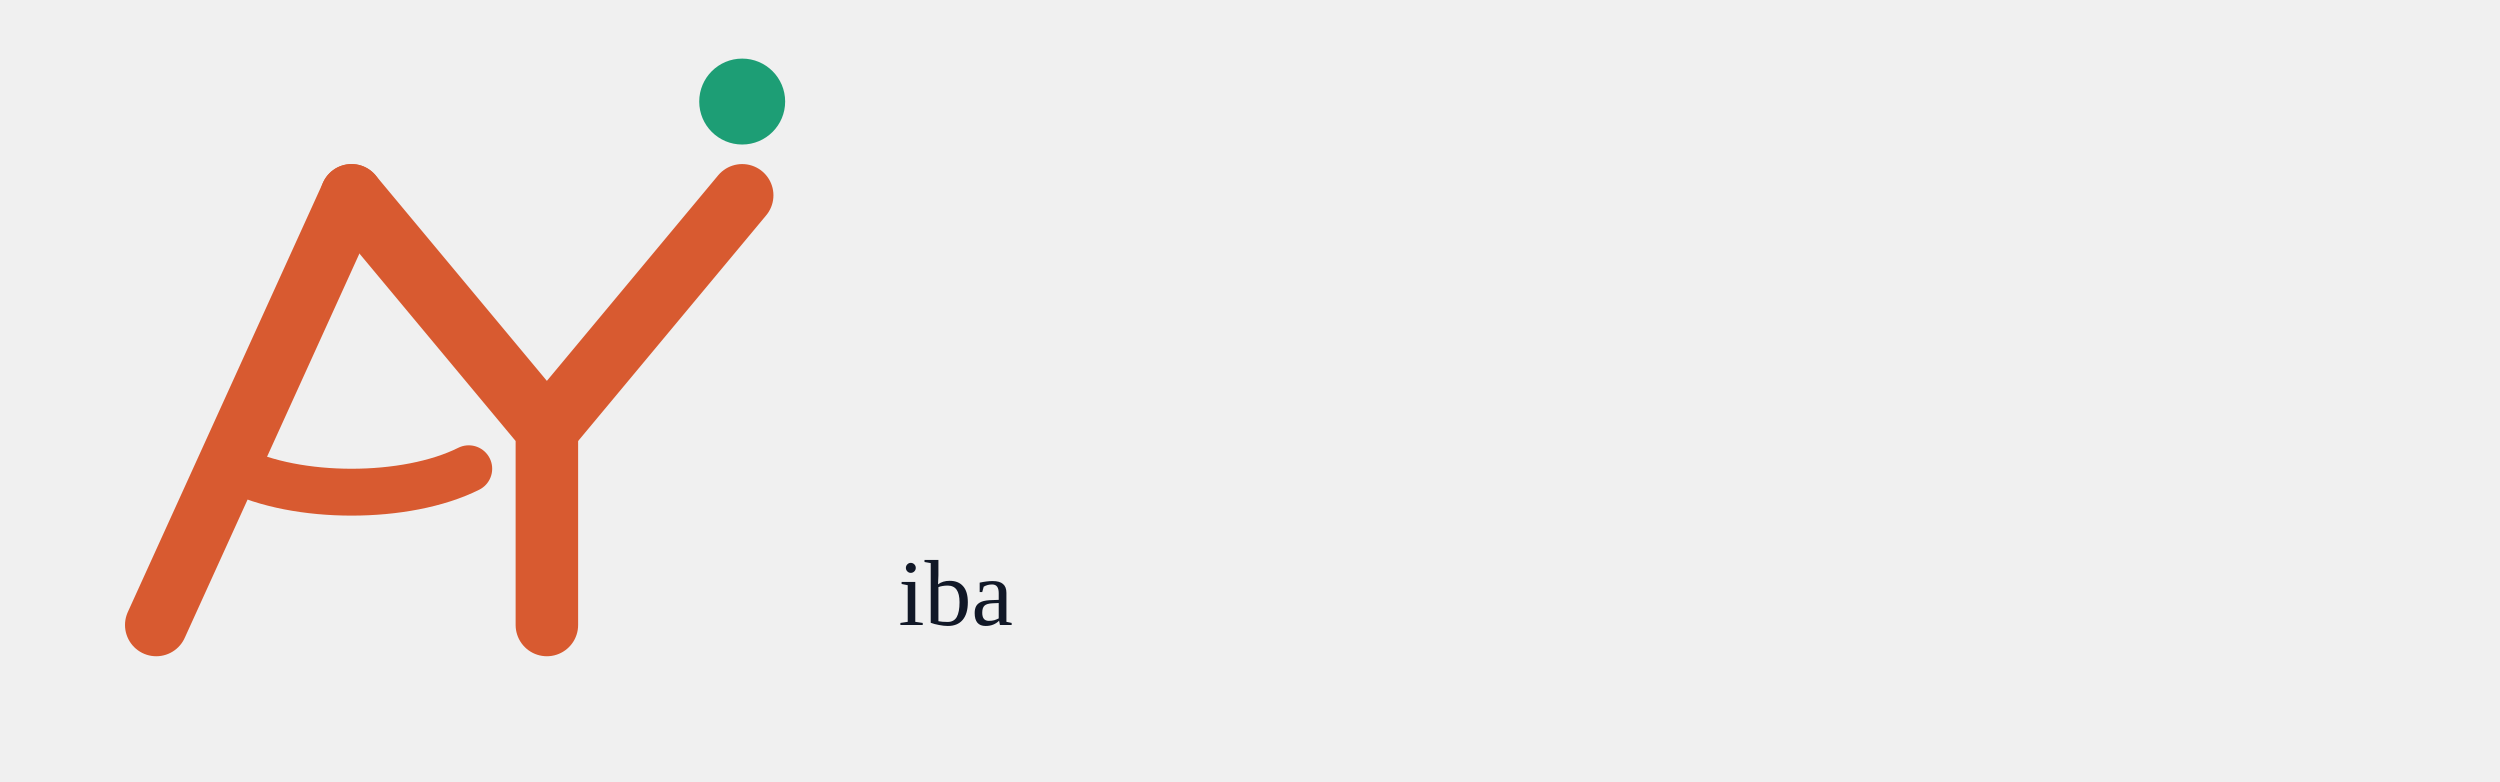
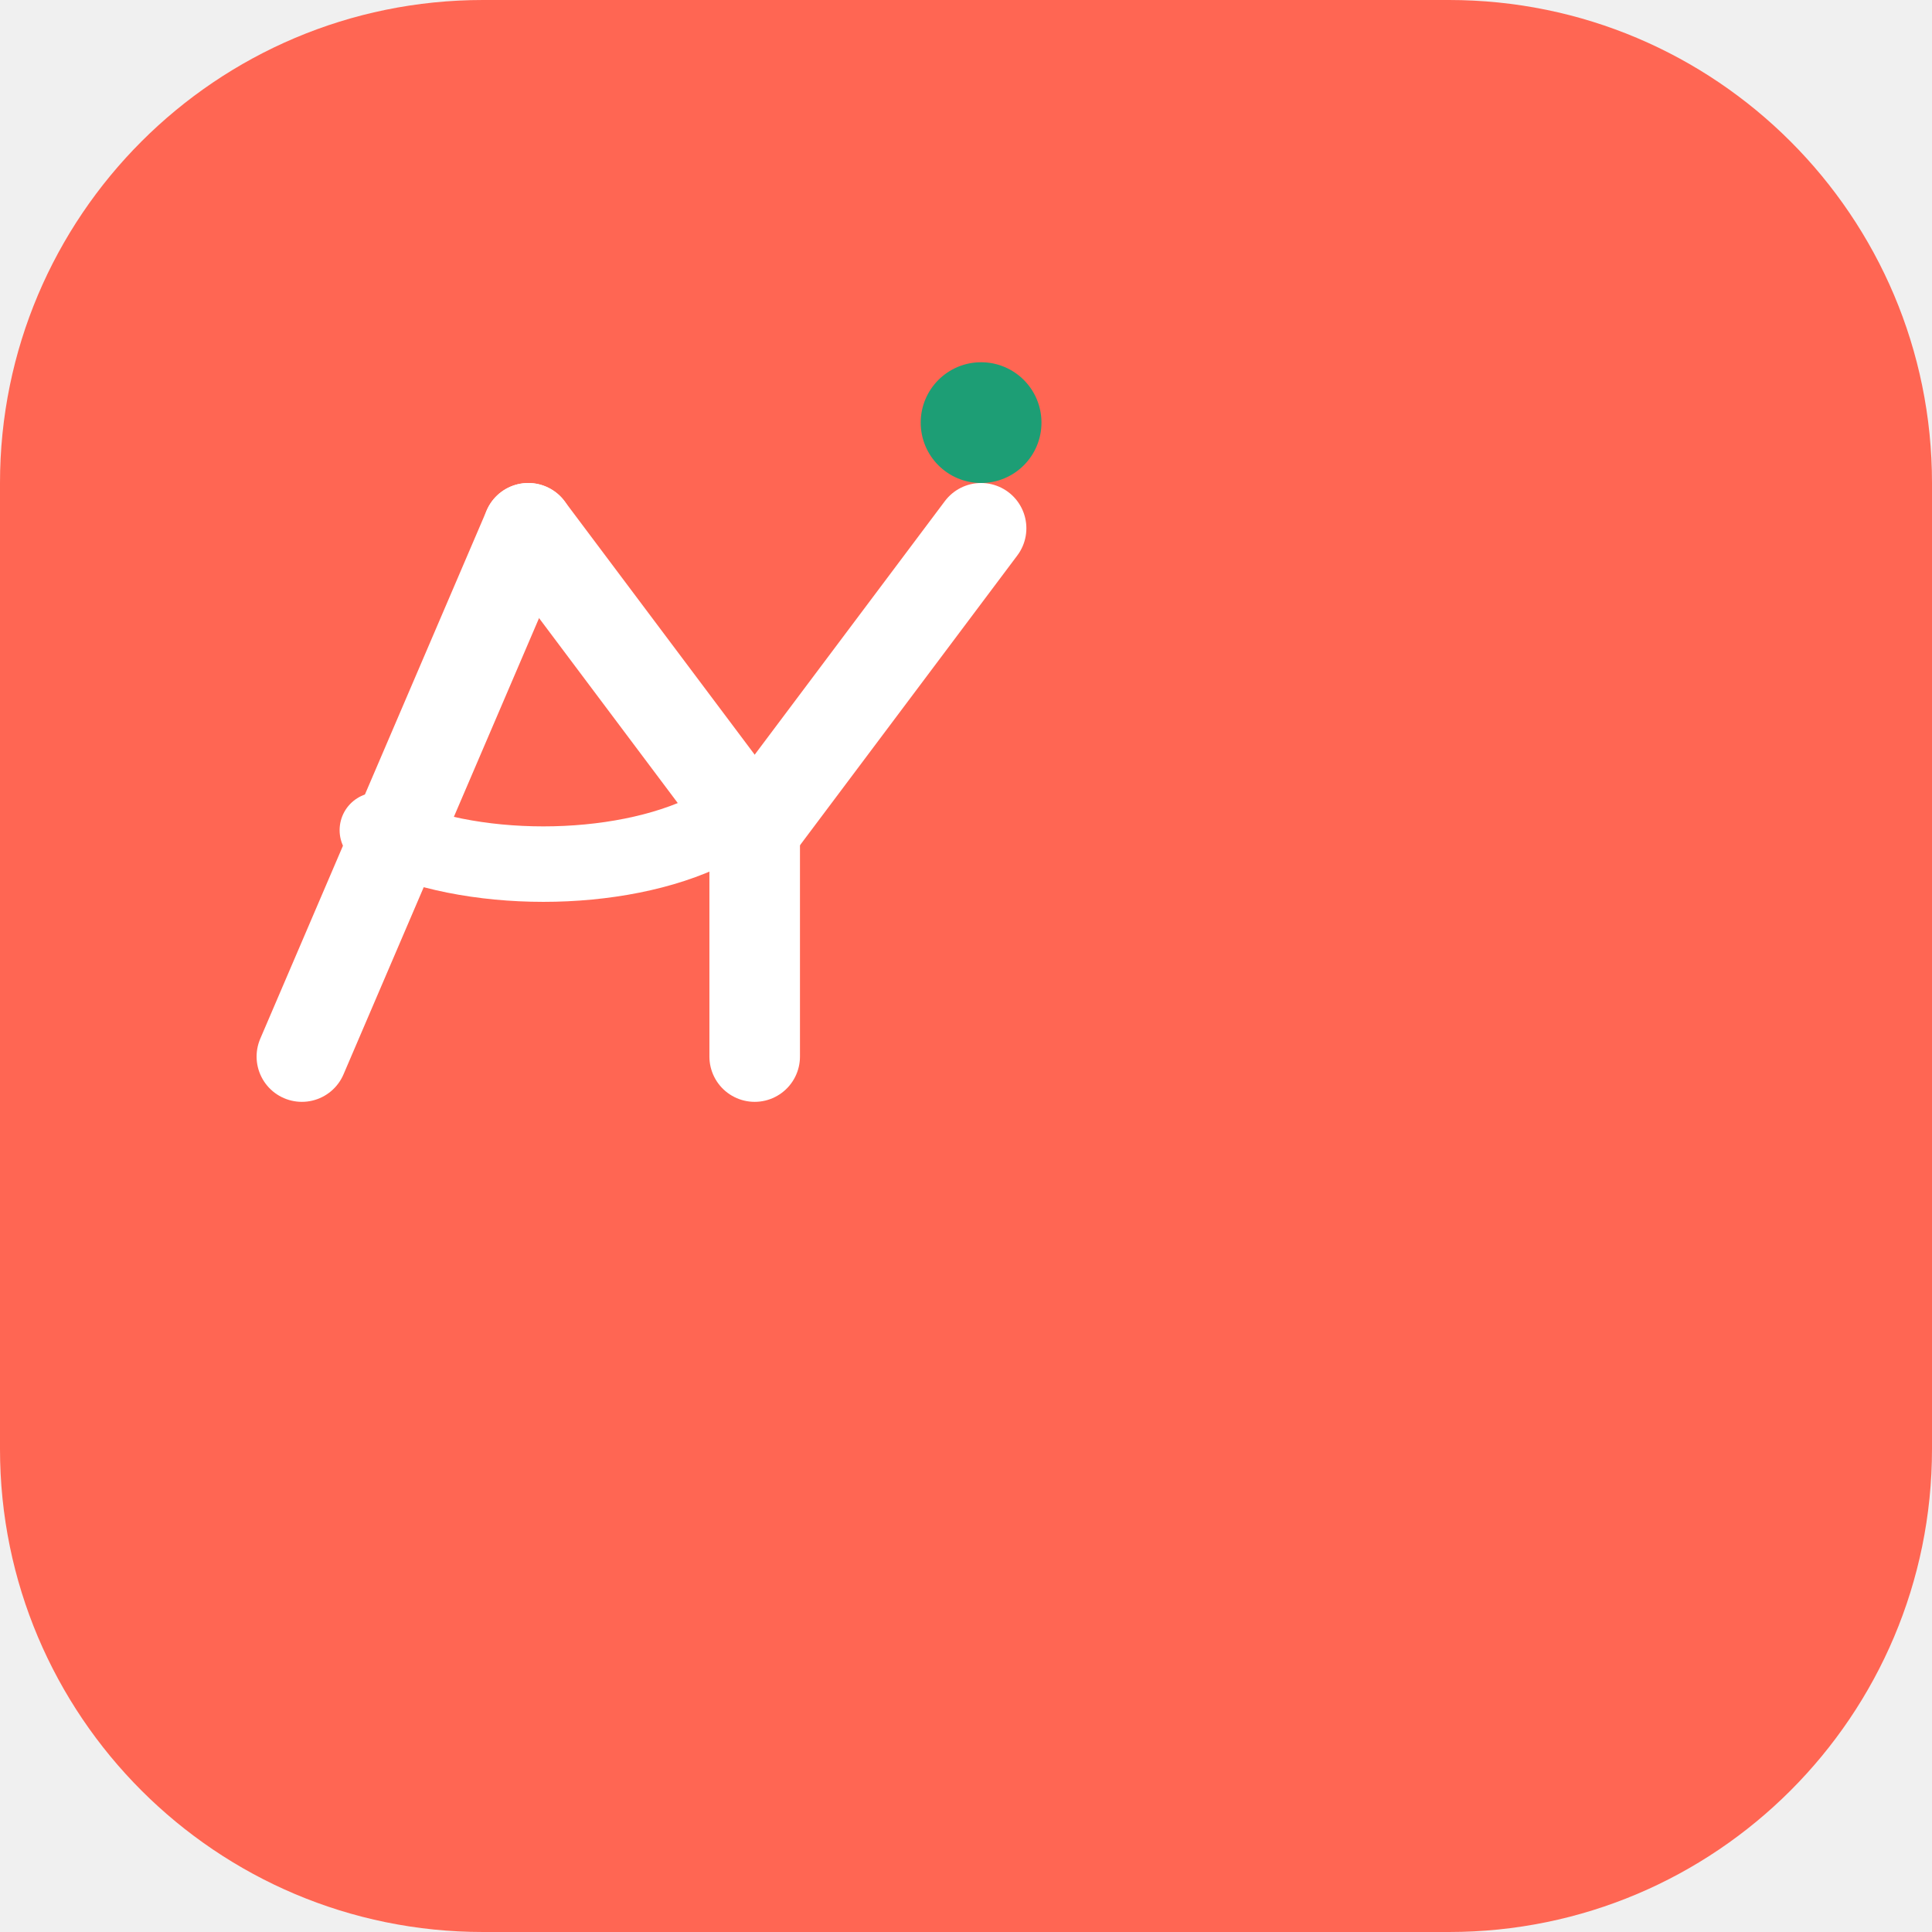
- <svg xmlns="http://www.w3.org/2000/svg" viewBox="0 0 320 100" width="512" height="160" fill="none">
-   <g id="Monogram-AY">
-     <path d="M45 25L20 80" stroke="#D85A30" stroke-width="8" stroke-linecap="round" />
-     <path d="M45 25L70 55V80" stroke="#D85A30" stroke-width="8" stroke-linecap="round" />
-     <path d="M70 55L95 25" stroke="#D85A30" stroke-width="8" stroke-linecap="round" />
-     <path d="M30 60C38 64 52 64 60 60" stroke="#D85A30" stroke-width="6" stroke-linecap="round" />
-     <circle cx="95" cy="13" r="5.5" fill="#1D9E75" />
-   </g>
-   <g id="Text-iba">
-     <text x="115" y="80" fontFamily="system-ui, -apple-system, sans-serif" fontSize="70" fontWeight="500" fill="#111827" letterSpacing="-0.02em">
-       iba
-     </text>
+ <svg xmlns="http://www.w3.org/2000/svg" viewBox="0 0 512 512" width="512" height="512" fill="none">
+   <rect width="512" height="512" rx="128" fill="#FF6653" />
+   <g id="Monogram-AY" transform="translate(40, 80) scale(4)">
+     <path d="M25 15L10 50" stroke="white" stroke-width="6" stroke-linecap="round" />
+     <path d="M25 15L40 35V50" stroke="white" stroke-width="6" stroke-linecap="round" />
+     <path d="M40 35L55 15" stroke="white" stroke-width="6" stroke-linecap="round" />
+     <path d="M15 35C21 38 31 38 37 35" stroke="white" stroke-width="5" stroke-linecap="round" />
+     <circle cx="55" cy="8" r="4" fill="#1D9E75" />
  </g>
</svg>
